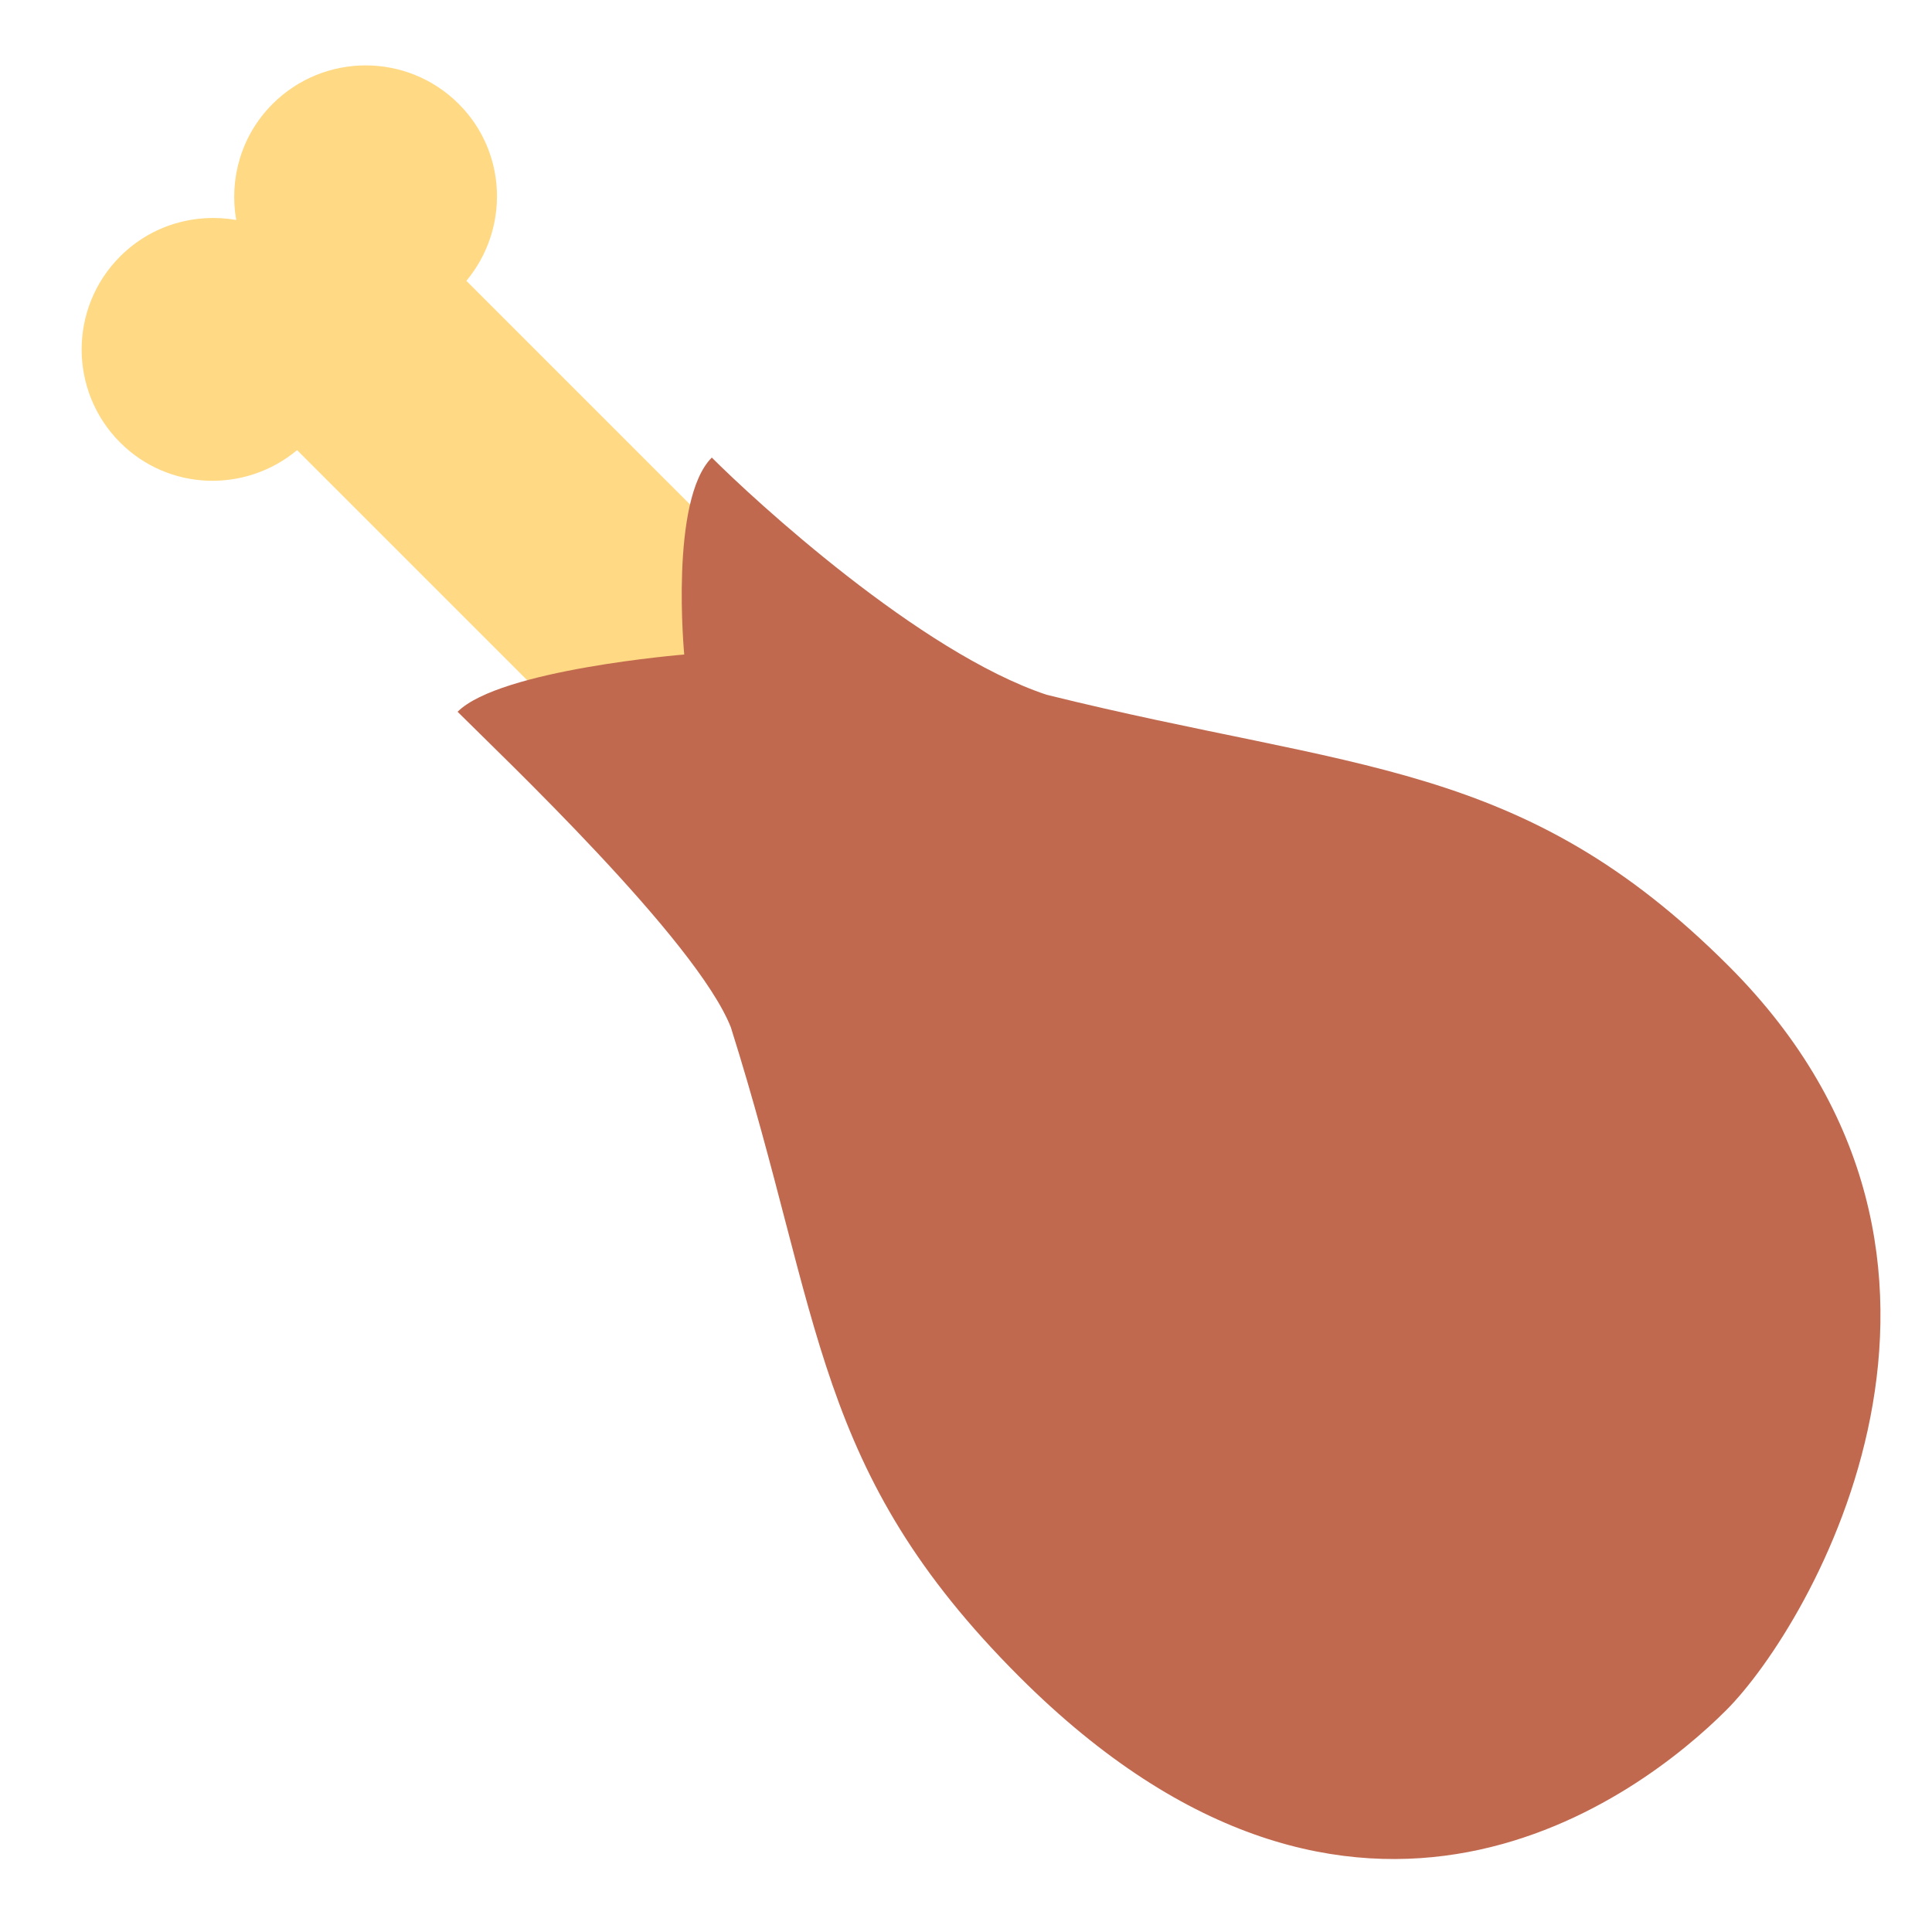
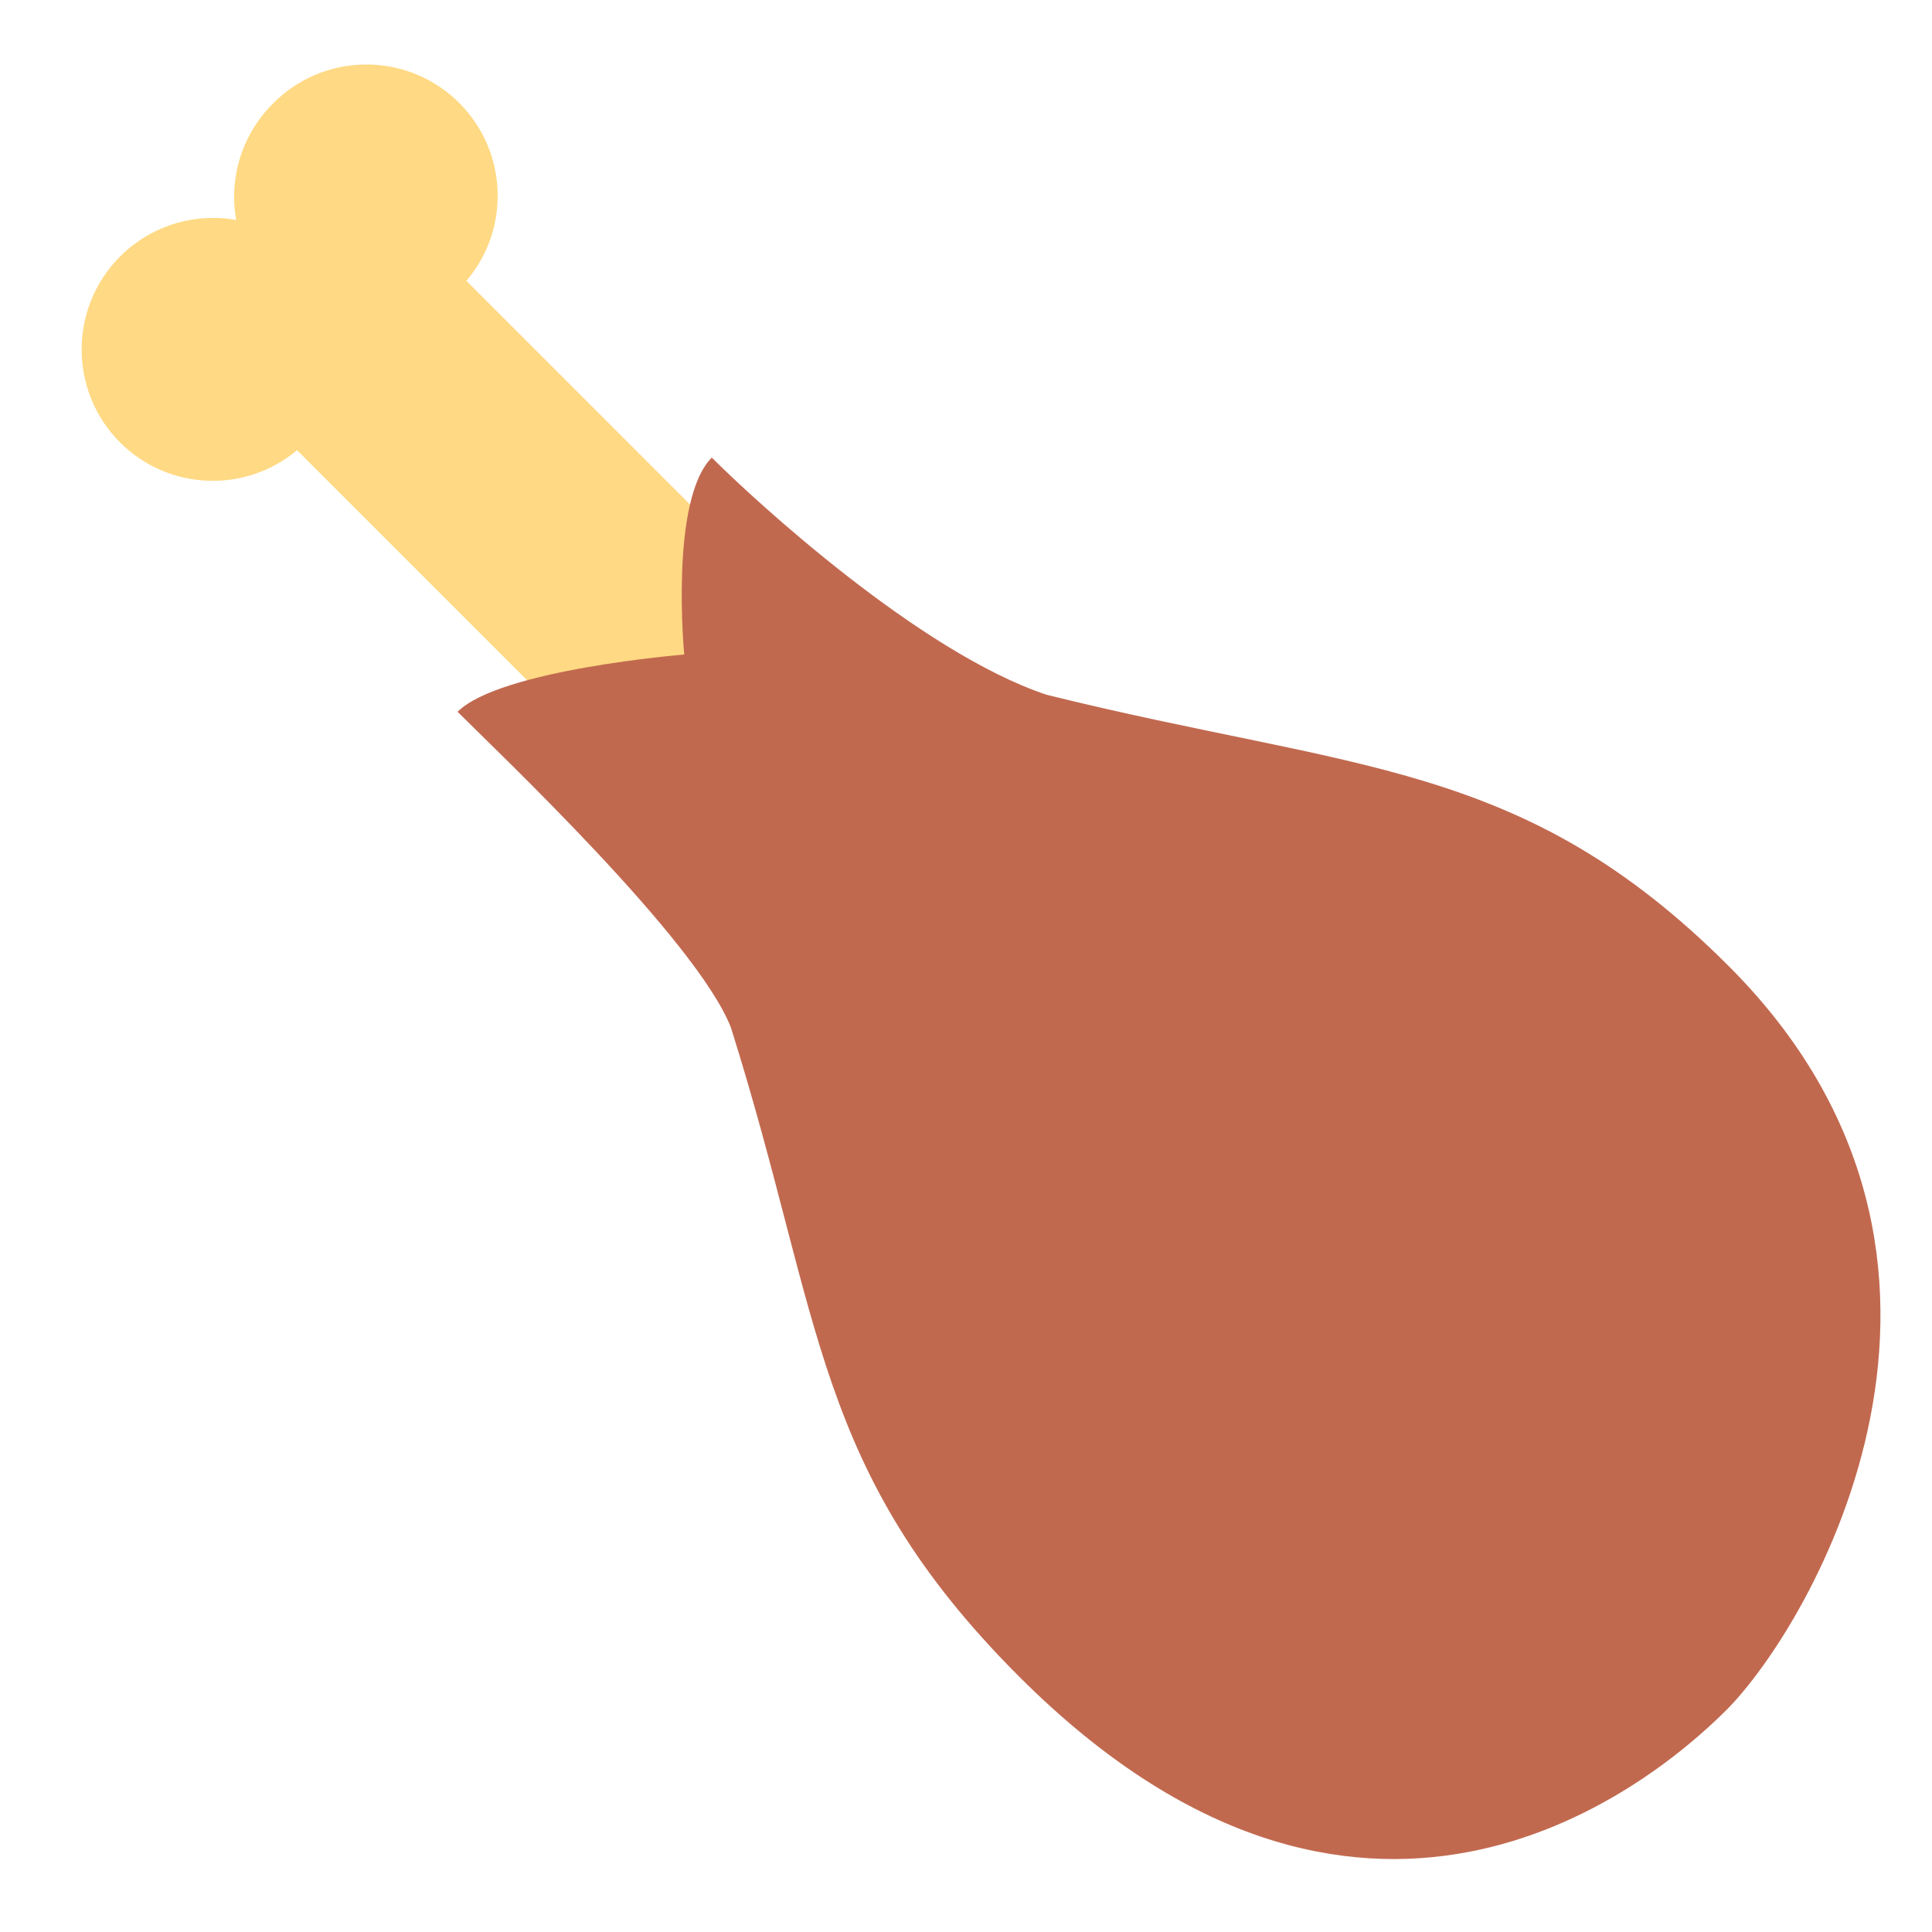
- <svg xmlns="http://www.w3.org/2000/svg" viewBox="0 0 47.5 47.5" style="enable-background:new 0 0 47.5 47.5;" xml:space="preserve" version="1.1" id="svg2">
-   <defs id="defs6">
-     <clipPath id="clipPath16" clipPathUnits="userSpaceOnUse">
-       <path id="path18" d="M 0,38 38,38 38,0 0,0 0,38 Z" />
+ <svg xmlns="http://www.w3.org/2000/svg" viewBox="0 0 47.5 47.5">
+   <defs>
+     <clipPath id="a">
+       <path d="M0 38h38V0H0v38z" />
    </clipPath>
  </defs>
-   <g transform="matrix(1.25,0,0,-1.25,0,47.5)" id="g10">
-     <g id="g12">
-       <g clip-path="url(#clipPath16)" id="g14">
-         <g transform="translate(15.0171,26.6323)" id="g20">
-           <path id="path22" style="fill:#ffd983;fill-opacity:1;fill-rule:nonzero;stroke:none" d="m 0,0 -5.844,5.844 c 0.846,1.017 0.804,2.525 -0.15,3.479 -1.011,1.011 -2.65,1.011 -3.662,0 -0.621,-0.621 -0.856,-1.479 -0.715,-2.282 -0.804,0.141 -1.661,-0.095 -2.282,-0.716 -1.011,-1.011 -1.011,-2.651 0,-3.662 0.954,-0.954 2.462,-0.996 3.479,-0.149 L -3.33,-3.33 0,0 Z" />
-         </g>
-         <g transform="translate(33.9541,4.3643)" id="g24">
-           <path id="path26" style="fill:#c1694f;fill-opacity:1;fill-rule:nonzero;stroke:none" d="m 0,0 c 1.665,1.665 5.874,8.81 0.046,14.636 -4.059,4.058 -7.328,3.826 -13.416,5.335 -2.497,0.832 -5.752,3.832 -6.584,4.665 -0.833,-0.833 -0.542,-3.874 -0.542,-3.874 0,0 -3.626,-0.294 -4.458,-1.126 0.832,-0.833 4.699,-4.49 5.375,-6.207 1.821,-5.775 1.613,-8.711 5.671,-12.77 C -7.248,-6 -1.664,-1.664 0,0" />
-         </g>
-       </g>
-     </g>
+   <g clipPath="url(#a)" transform="matrix(1.25 0 0 -1.25 0 47.5)">
+     <path fill="#ffd983" d="M0 0l-5.844 5.844a2.582 2.582 0 01-3.812 3.479 2.585 2.585 0 01-.715-2.282 2.585 2.585 0 01-2.282-.716 2.59 2.59 0 010-3.662 2.58 2.58 0 013.479-.149L-3.33-3.33 0 0z" transform="translate(15.017 26.632)" />
+     <path fill="#c1694f" d="M0 0c1.665 1.665 5.874 8.81.046 14.636-4.059 4.058-7.328 3.826-13.416 5.335-2.497.832-5.752 3.832-6.584 4.665-.833-.833-.542-3.874-.542-3.874s-3.626-.294-4.458-1.126c.832-.833 4.699-4.49 5.375-6.207 1.821-5.775 1.613-8.711 5.671-12.77C-7.248-6-1.664-1.664 0 0" transform="translate(33.954 4.364)" />
  </g>
</svg>
